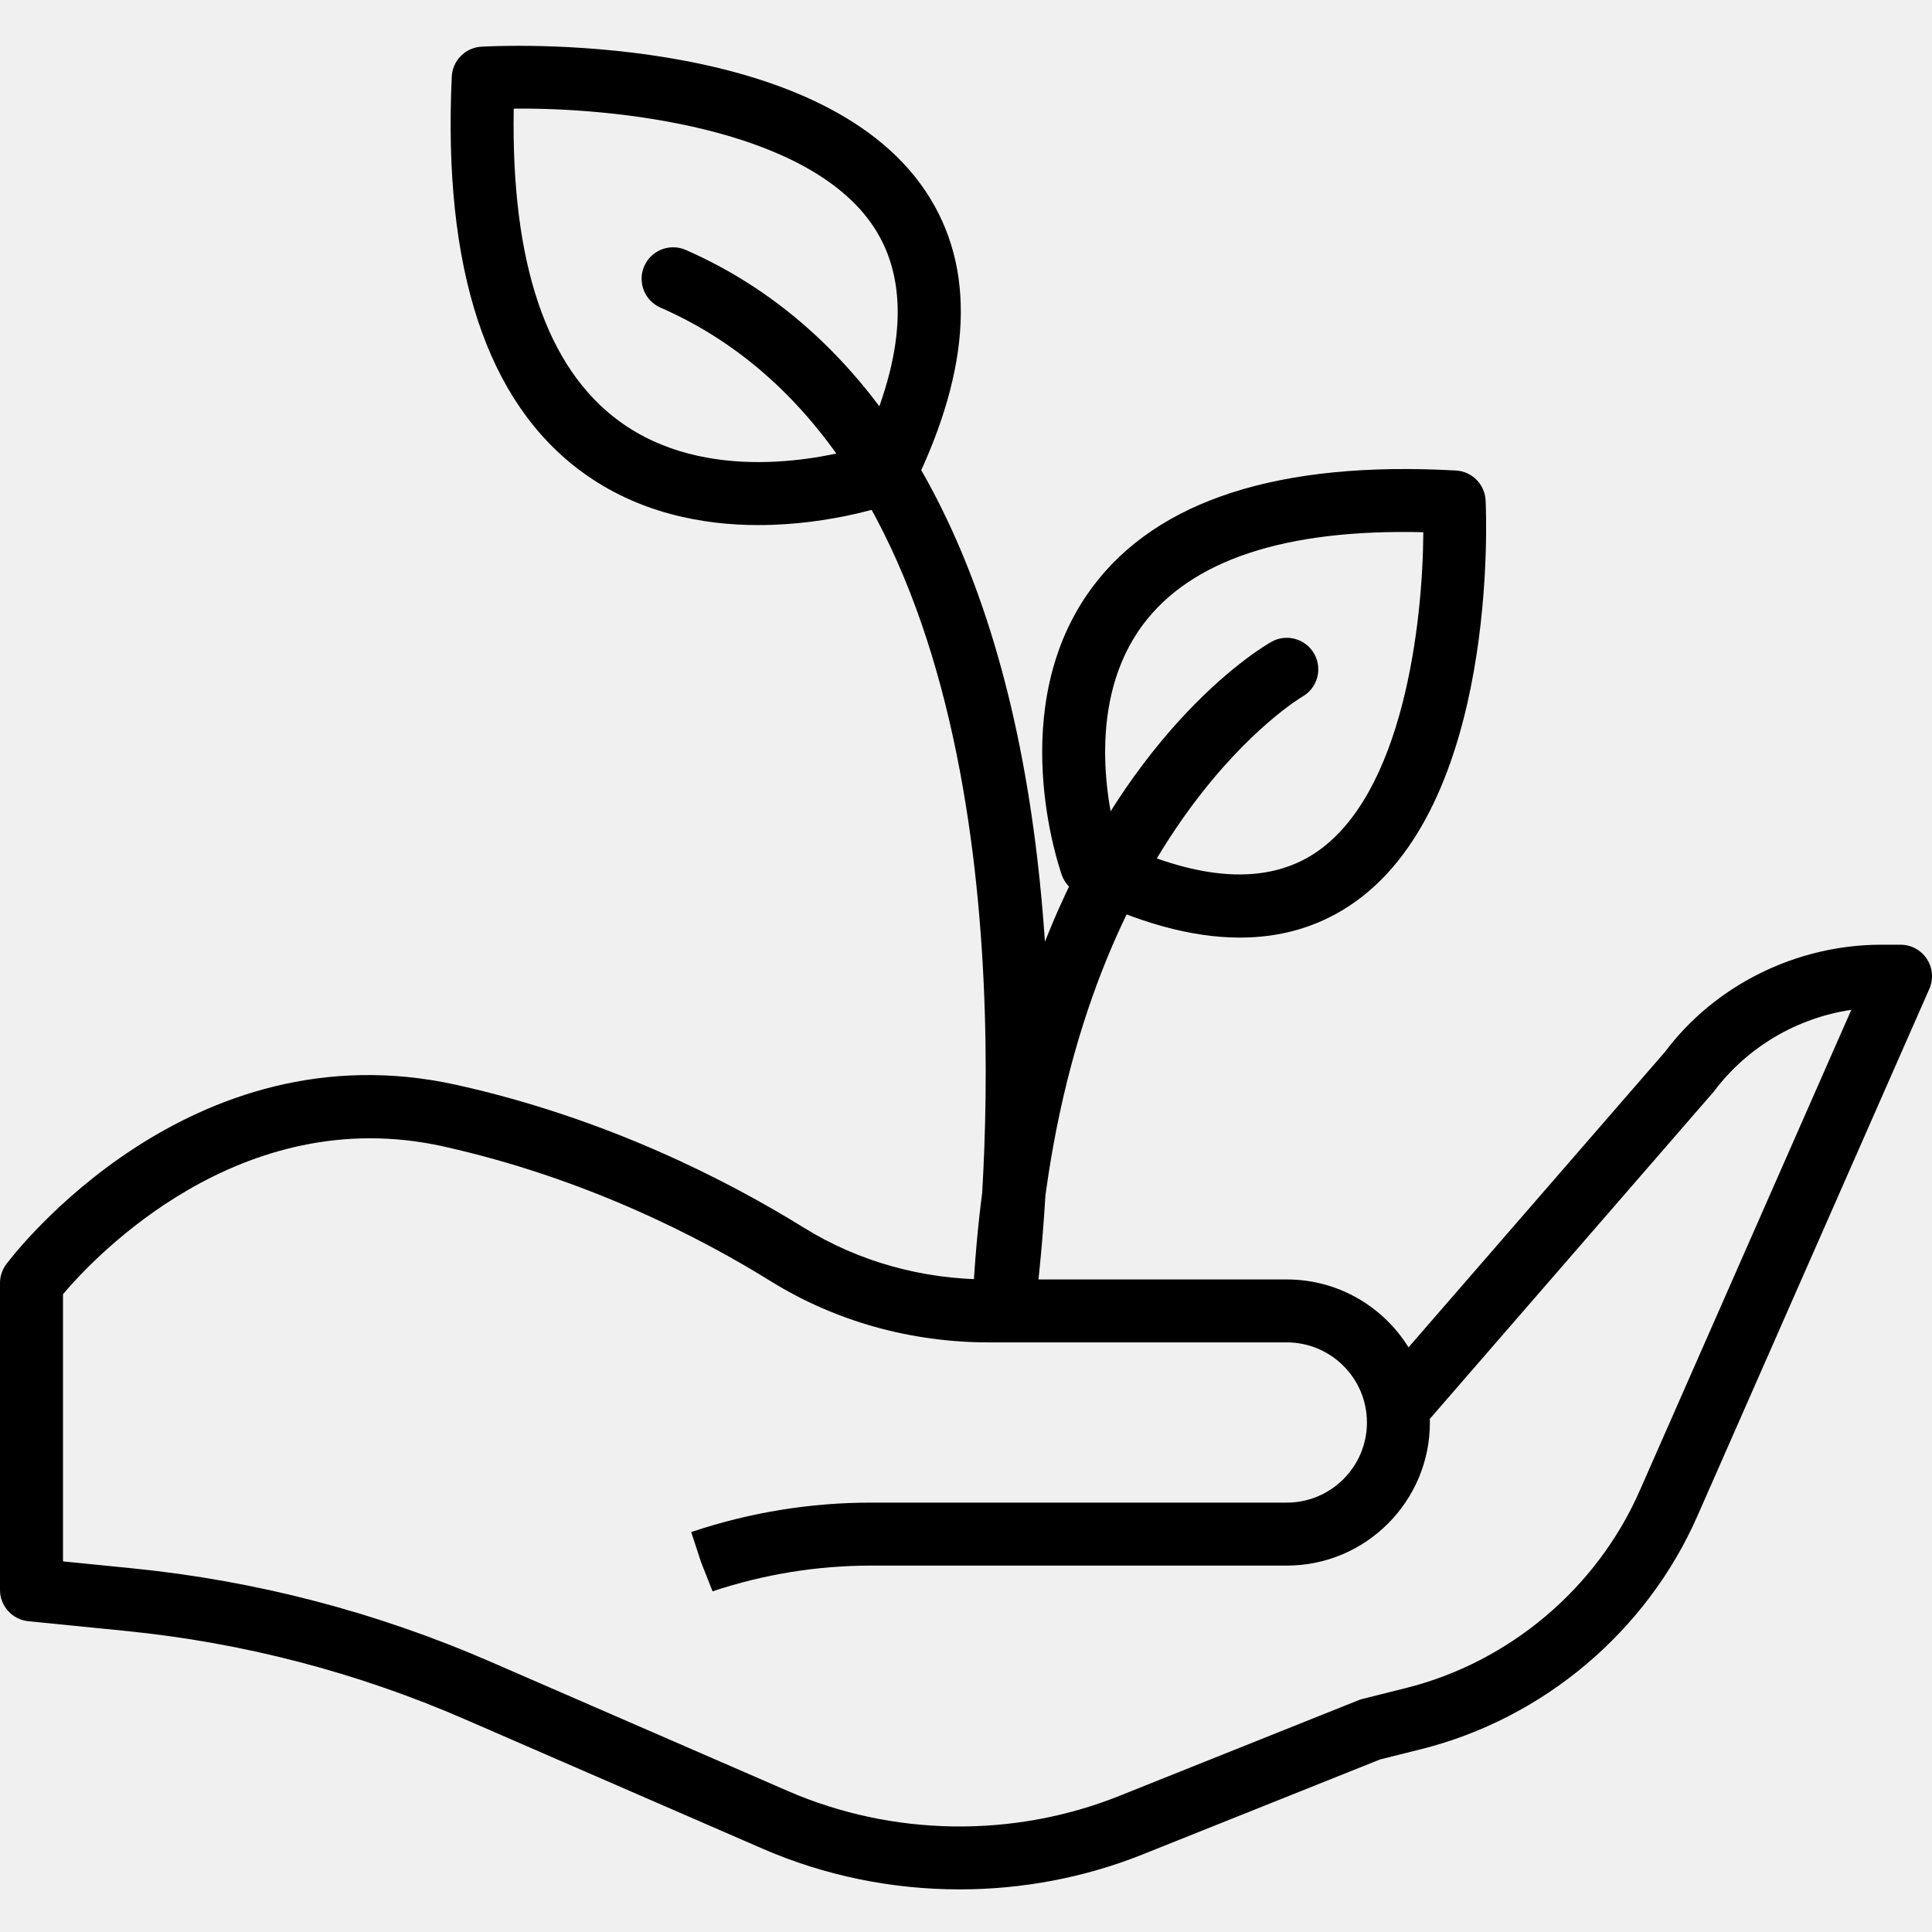
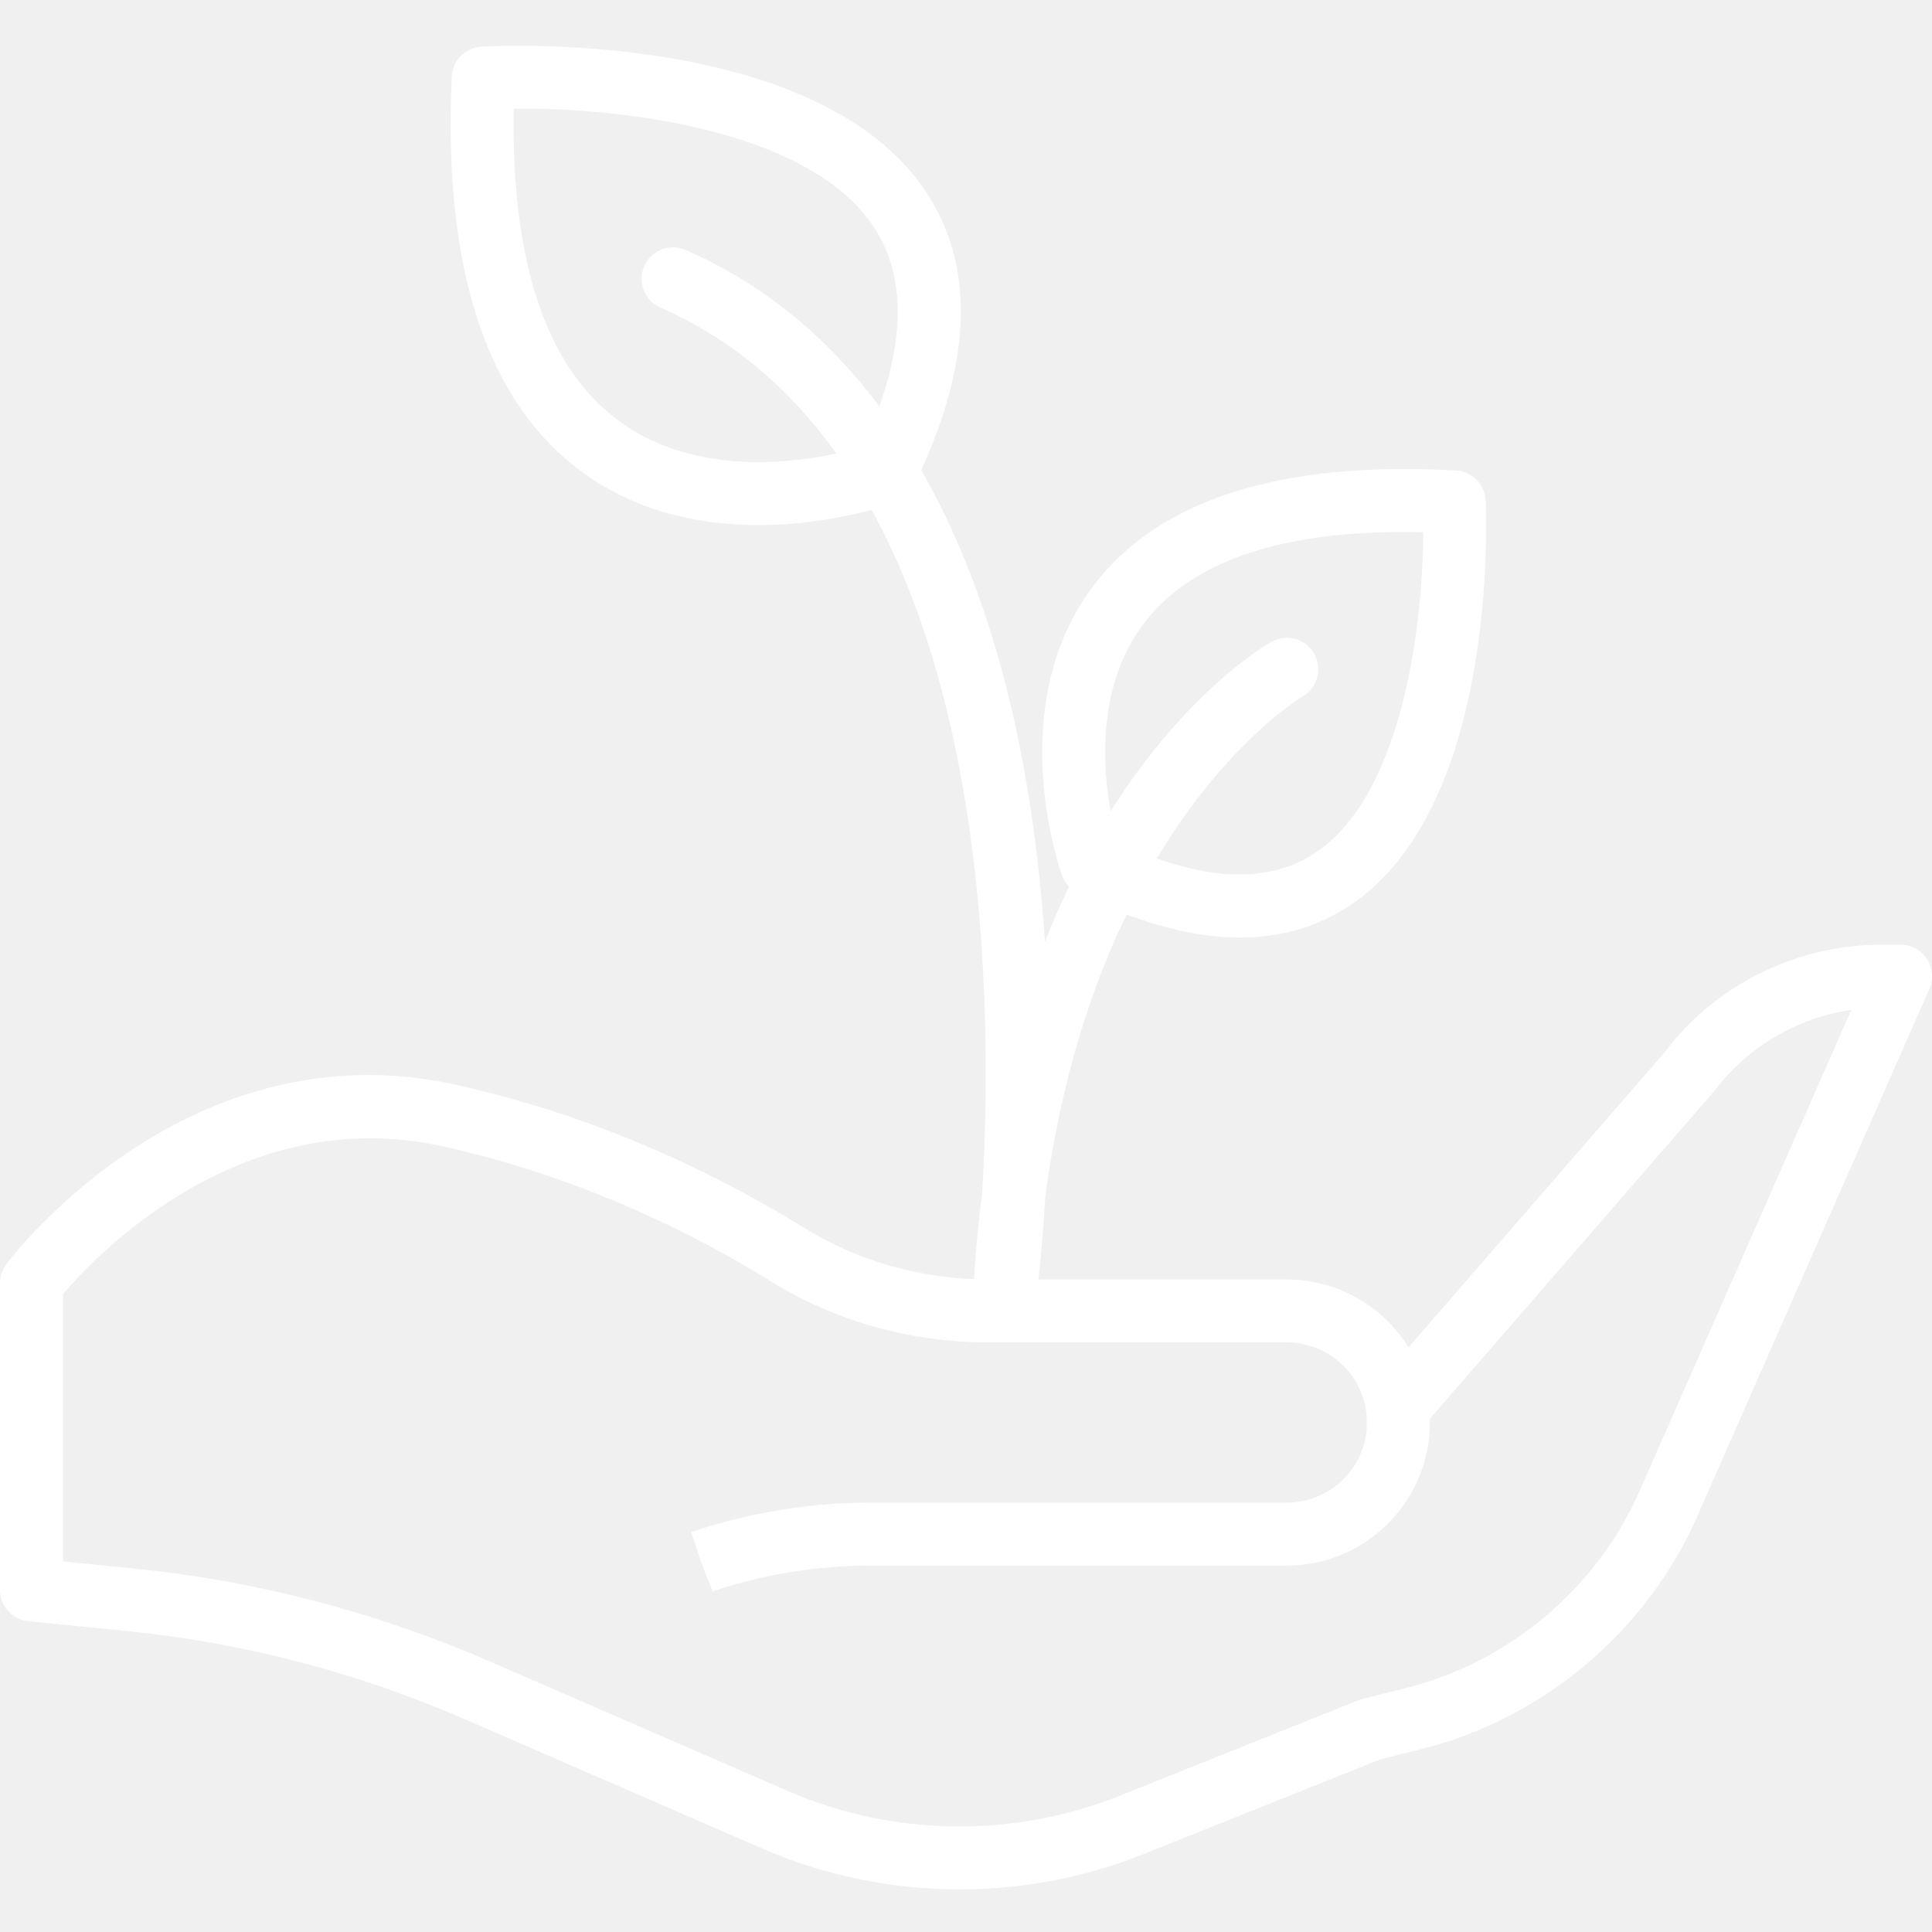
<svg xmlns="http://www.w3.org/2000/svg" height="418pt" viewBox="0 -9 418.935 418" width="418pt">
+   <style>
+ 		path{
+ 			fill: #fff;
+ 		}
+ 	</style>
  <path d="m208.07 400.227c-14.594 0-29.18-2.941-42.688-8.816l-64.59-28.078c-23.367-10.164-48.074-16.602-73.434-19.137l-21.211-2.121c-3.492-.348-6.148-3.285-6.148-6.793v-66.535c0-1.477.48-2.914 1.367-4.094 1.586-2.121 39.602-51.785 97.672-38.863 32.66 7.258 58.957 20.84 75.266 30.957 11.84 7.344 25.719 11.223 40.137 11.223h64.59c11.133 0 20.918 5.891 26.391 14.727l55.629-64.09c10.785-14.402 28.43-23.223 46.902-23.223h4.156c2.309 0 4.457 1.164 5.715 3.094 1.262 1.93 1.461 4.371.535 6.48l-50.312 114.344c-11 25.008-33.398 43.898-59.91 50.527l-8.852 2.211-51.492 20.598c-12.672 5.066-26.199 7.59-39.723 7.59zm-194.414-71.125 15.062 1.508c26.77 2.676 52.852 9.477 77.523 20.203l64.586 28.078c22.711 9.875 48.902 10.262 71.898 1.062l51.914-20.766c.289-.113.582-.207.883-.281l9.301-2.328c22.449-5.613 41.414-21.605 50.723-42.777l45.891-104.293c-11.75 1.73-22.562 8.062-29.766 17.664l-61.625 71.023c.008.266.012.527.012.797 0 17.105-13.918 31.023-31.023 31.023h-90.117c-11.715 0-23.293 1.879-34.406 5.582l-2.508-6.367-2.121-6.488.348-.113c12.473-4.156 25.5-6.27 38.688-6.27h90.117c9.574 0 17.371-7.793 17.371-17.371s-7.793-17.371-17.371-17.371h-64.59c-16.965 0-33.332-4.59-47.332-13.273-15.406-9.559-40.242-22.383-71.027-29.23-43.977-9.754-75.621 23.996-82.426 32.047v57.941zm0 0" />
  <path d="m268.867 193.84c-10.5 0-22.273-3.242-35.234-9.723-1.57-.789-2.781-2.156-3.375-3.809-.527-1.48-12.727-36.57 6.66-62.52 14.09-18.863 40.582-27.359 78.785-25.23 3.484.191 6.262 2.984 6.434 6.477.137 2.711 2.953 66.699-29.676 88.004-6.938 4.535-14.82 6.801-23.594 6.801zm-26.527-20.68c17.934 8.41 32.27 9.234 42.66 2.449 19.348-12.637 23.531-50.148 23.633-69.672-29.934-.73-50.312 6.016-60.777 20.02-12.453 16.676-7.613 39.613-5.516 47.203zm0 0" />
  <path d="m164.461 104.391c-12.105 0-26.07-2.594-38.258-11.52-20.672-15.148-30.172-43.988-28.242-85.715.164-3.488 2.93-6.293 6.418-6.5 2.953-.168 72.852-3.898 96.371 31.406 10.953 16.434 10.055 37.957-2.66 63.984-.773 1.582-2.125 2.805-3.777 3.41-.918.34-13.734 4.934-29.852 4.934zm27.496-11.34h.066zm-80.559-78.961c-.59 33.422 7.094 56.203 22.871 67.766 18.891 13.84 44.684 7.957 52.793 5.594 9.277-20.133 10.062-36.207 2.328-47.816-14.375-21.578-56.531-25.797-77.992-25.543zm0 0" />
  <path d="m217.777 279.219c-.215 0-.43-.012-.648-.031-3.637-.344-6.359-3.488-6.176-7.141.402-8.031 1.09-15.648 2.023-22.867 2.84-48.312 1.375-160.82-69.758-191.945-3.453-1.512-5.031-5.535-3.52-8.992 1.508-3.449 5.543-5.023 8.992-3.516 41.918 18.34 68.289 64 76.246 132.043.715 6.098 1.25 12.109 1.648 17.965 18.734-47.34 47.395-64.066 49.102-65.023 3.281-1.855 7.445-.676 9.297 2.602 1.84 3.281.684 7.434-2.586 9.285-.723.422-44.672 26.797-55.703 108.133-.84 13.914-2.051 22.785-2.164 23.598-.473 3.406-3.383 5.891-6.754 5.891zm0 0" />
</svg>
